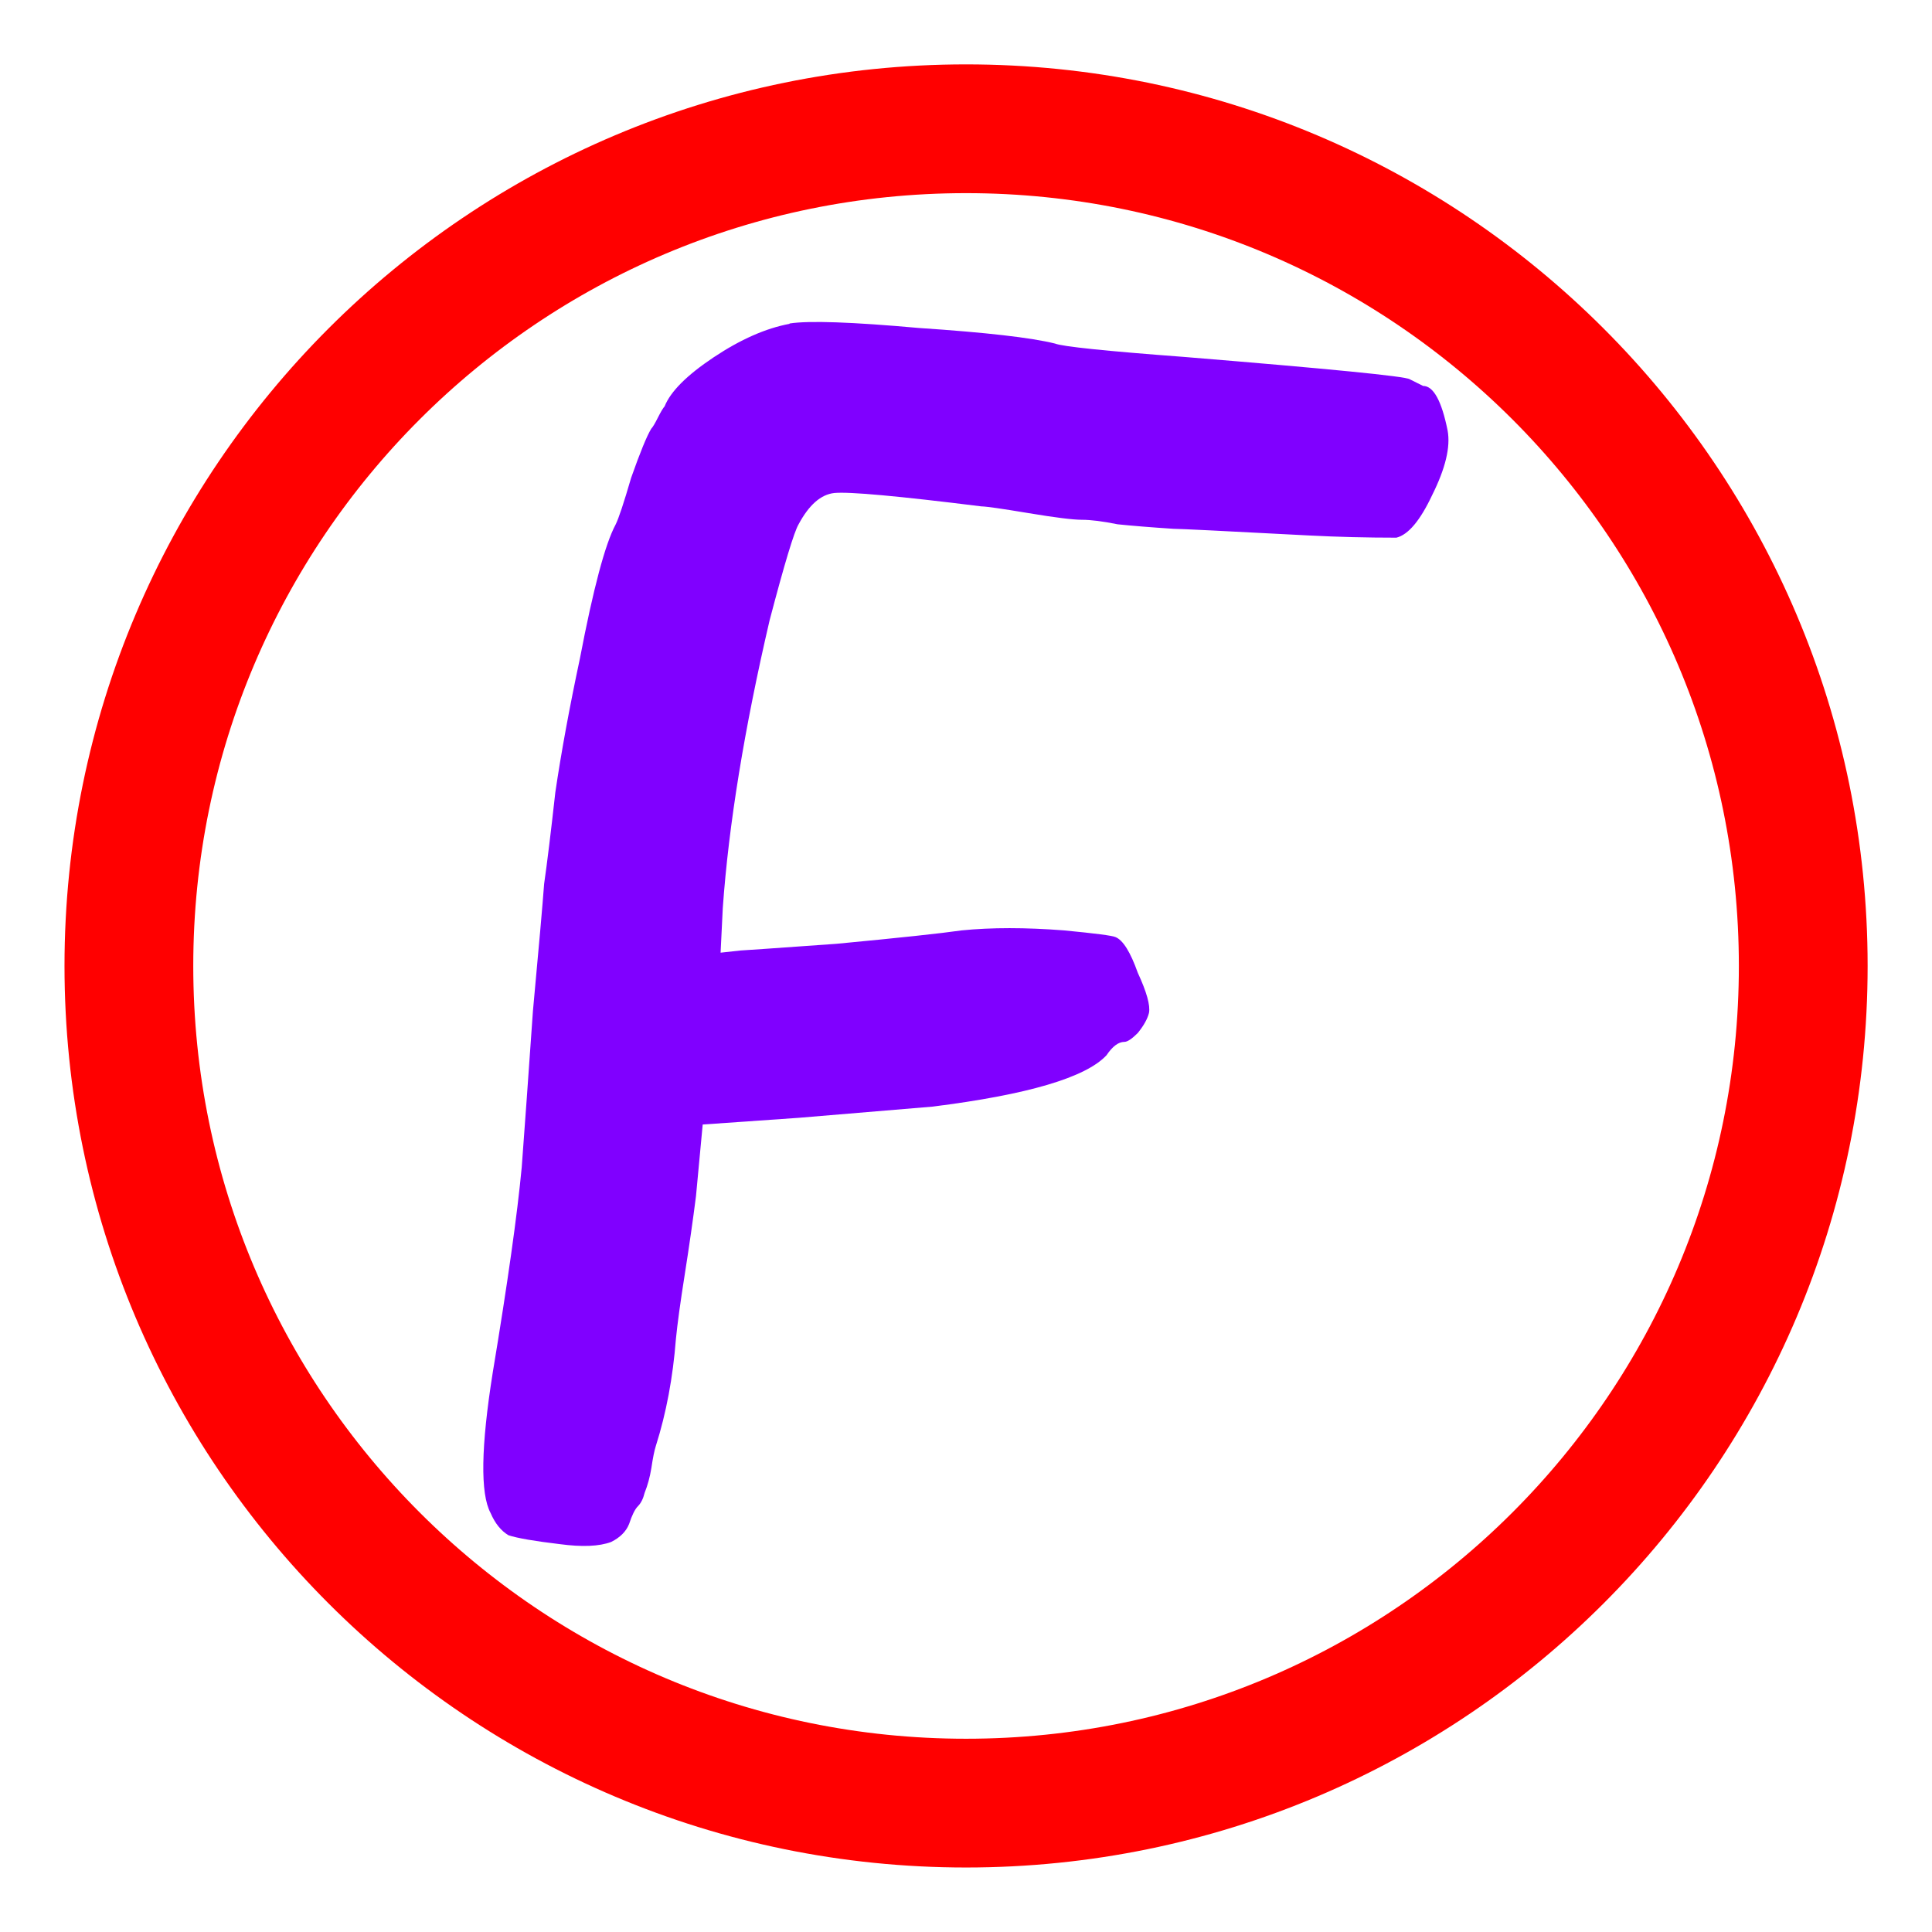
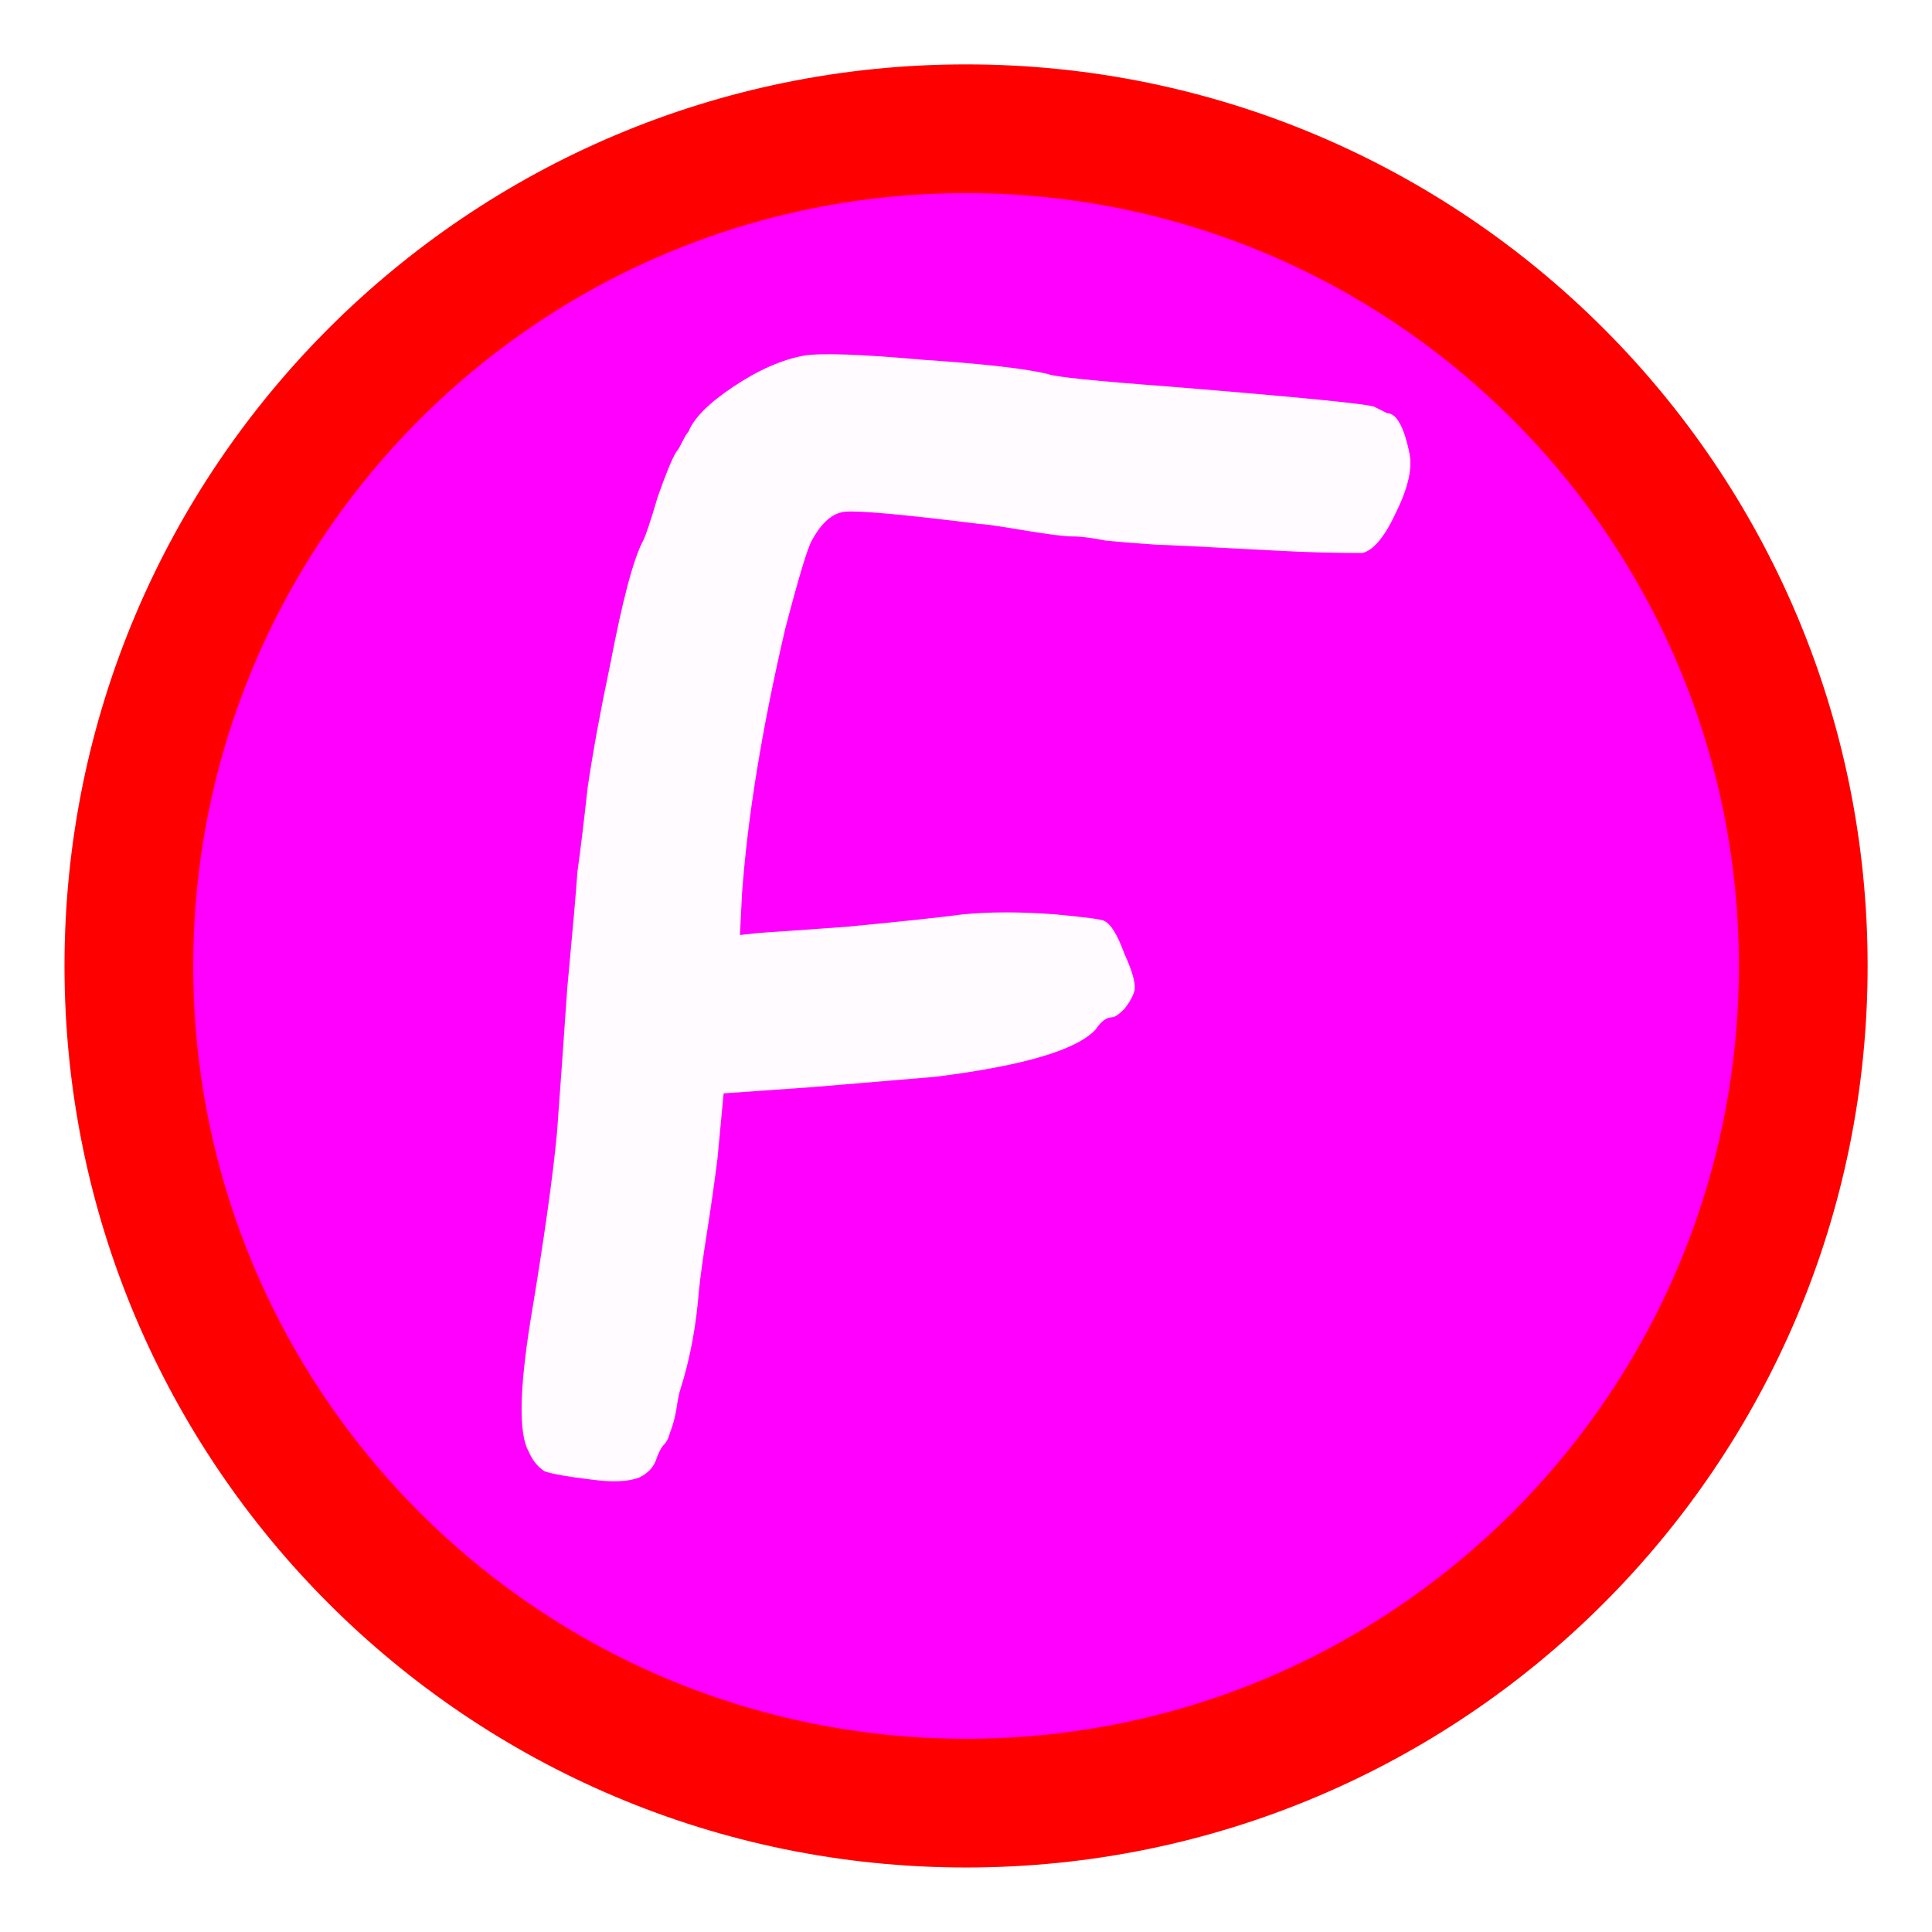
<svg xmlns="http://www.w3.org/2000/svg" width="60" height="60" viewBox="0 0 15.875 15.875" version="1.1" id="svg1">
  <defs id="defs1" />
  <g id="layer1" transform="translate(0,-281.125)">
-     <ellipse style="fill:none;fill-opacity:1;stroke:#ff0000;stroke-width:1.058;stroke-linecap:round;stroke-linejoin:round;stroke-dasharray:none;stroke-dashoffset:0;stroke-opacity:1" id="path1" cx="7.938" cy="289.062" rx="6.879" ry="6.879" />
-     <path d="m 6.488,283.783 q 0.238,-0.037 1.063,0.037 0.825,0.055 1.118,0.128 0.092,0.037 1.063,0.11 1.796,0.147 1.851,0.183 l 0.11,0.055 q 0.128,0 0.202,0.367 0.037,0.202 -0.128,0.532 -0.147,0.312 -0.293,0.348 -0.367,0 -0.715,-0.018 -1.045,-0.055 -1.118,-0.055 -0.275,-0.018 -0.458,-0.037 -0.183,-0.037 -0.293,-0.037 -0.11,0 -0.44,-0.055 -0.33,-0.055 -0.385,-0.055 -1.027,-0.128 -1.21,-0.11 -0.165,0.018 -0.293,0.257 -0.055,0.092 -0.238,0.788 -0.312,1.338 -0.385,2.365 l -0.018,0.367 0.165,-0.018 q 0.018,0 0.788,-0.055 0.77,-0.073 1.027,-0.11 0.367,-0.037 0.843,0 0.385,0.037 0.422,0.055 0.092,0.037 0.183,0.293 0.11,0.238 0.092,0.33 -0.018,0.073 -0.092,0.165 -0.073,0.073 -0.11,0.073 -0.073,0 -0.147,0.11 -0.257,0.275 -1.43,0.422 l -1.1,0.092 -0.788,0.055 -0.055,0.587 q -0.037,0.293 -0.092,0.642 -0.055,0.348 -0.073,0.532 -0.037,0.477 -0.165,0.88 -0.018,0.055 -0.037,0.183 -0.018,0.11 -0.055,0.202 -0.018,0.073 -0.055,0.11 -0.037,0.037 -0.073,0.147 -0.037,0.092 -0.147,0.147 -0.147,0.055 -0.422,0.018 -0.312,-0.037 -0.422,-0.073 -0.092,-0.055 -0.147,-0.183 -0.128,-0.238 0.018,-1.155 0.183,-1.1 0.238,-1.686 0.037,-0.495 0.092,-1.283 0.073,-0.788 0.092,-1.045 0.037,-0.257 0.092,-0.752 0.073,-0.495 0.202,-1.1 0.165,-0.862 0.293,-1.1 0.037,-0.073 0.128,-0.385 0.11,-0.312 0.165,-0.403 0.018,-0.018 0.055,-0.092 0.037,-0.073 0.055,-0.092 0.073,-0.183 0.403,-0.403 0.33,-0.22 0.623,-0.275 z" id="text1" style="font-size:15.692px;line-height:1.25;font-family:'xkcd Script';-inkscape-font-specification:'xkcd Script, Normal';fill:#8000ff;fill-opacity:1;stroke-width:0.265" aria-label="F" />
+     <ellipse style="fill:#ff00ff;fill-opacity:1;stroke:#ff0000;stroke-width:1.058;stroke-linecap:round;stroke-linejoin:round;stroke-dasharray:none;stroke-dashoffset:0;stroke-opacity:1" id="path1" cx="7.938" cy="289.062" rx="6.879" ry="6.879" />
+     <path d="m 6.603,284.047 q 0.219,-0.034 0.979,0.034 0.76,0.051 1.03,0.118 0.084,0.034 0.979,0.101 1.655,0.135 1.705,0.169 l 0.101,0.051 q 0.118,0 0.186,0.338 0.034,0.186 -0.118,0.49 -0.135,0.287 -0.27,0.321 -0.338,0 -0.658,-0.017 -0.962,-0.051 -1.03,-0.051 -0.253,-0.017 -0.422,-0.034 -0.169,-0.034 -0.27,-0.034 -0.101,0 -0.405,-0.051 -0.304,-0.051 -0.355,-0.051 -0.946,-0.118 -1.114,-0.101 -0.152,0.017 -0.27,0.236 -0.051,0.085 -0.219,0.726 -0.287,1.233 -0.355,2.178 l -0.017,0.338 0.152,-0.017 q 0.017,0 0.726,-0.051 0.709,-0.068 0.946,-0.101 0.338,-0.034 0.777,0 0.355,0.034 0.388,0.051 0.084,0.034 0.169,0.27 0.101,0.219 0.084,0.304 -0.017,0.068 -0.084,0.152 -0.068,0.068 -0.101,0.068 -0.068,0 -0.135,0.101 -0.236,0.253 -1.317,0.388 l -1.013,0.085 -0.726,0.051 -0.051,0.54 q -0.034,0.27 -0.084,0.591 -0.051,0.321 -0.068,0.49 -0.034,0.439 -0.152,0.81 -0.017,0.051 -0.034,0.169 -0.017,0.101 -0.051,0.186 -0.017,0.068 -0.051,0.101 -0.034,0.034 -0.068,0.135 -0.034,0.085 -0.135,0.135 -0.135,0.051 -0.388,0.017 -0.287,-0.034 -0.388,-0.068 -0.084,-0.051 -0.135,-0.169 -0.118,-0.219 0.017,-1.064 0.169,-1.013 0.219,-1.553 0.034,-0.456 0.084,-1.182 0.068,-0.726 0.084,-0.962 0.034,-0.236 0.084,-0.692 0.068,-0.456 0.186,-1.013 0.152,-0.794 0.27,-1.013 0.034,-0.068 0.118,-0.355 0.101,-0.287 0.152,-0.371 0.017,-0.017 0.051,-0.085 0.034,-0.068 0.051,-0.084 0.068,-0.169 0.371,-0.371 0.304,-0.203 0.574,-0.253 z" id="text1" style="font-size:15.692px;line-height:1.25;font-family:'xkcd Script';-inkscape-font-specification:'xkcd Script, Normal';fill:#fffbff;fill-opacity:1;stroke-width:0.244" aria-label="F" />
  </g>
</svg>
